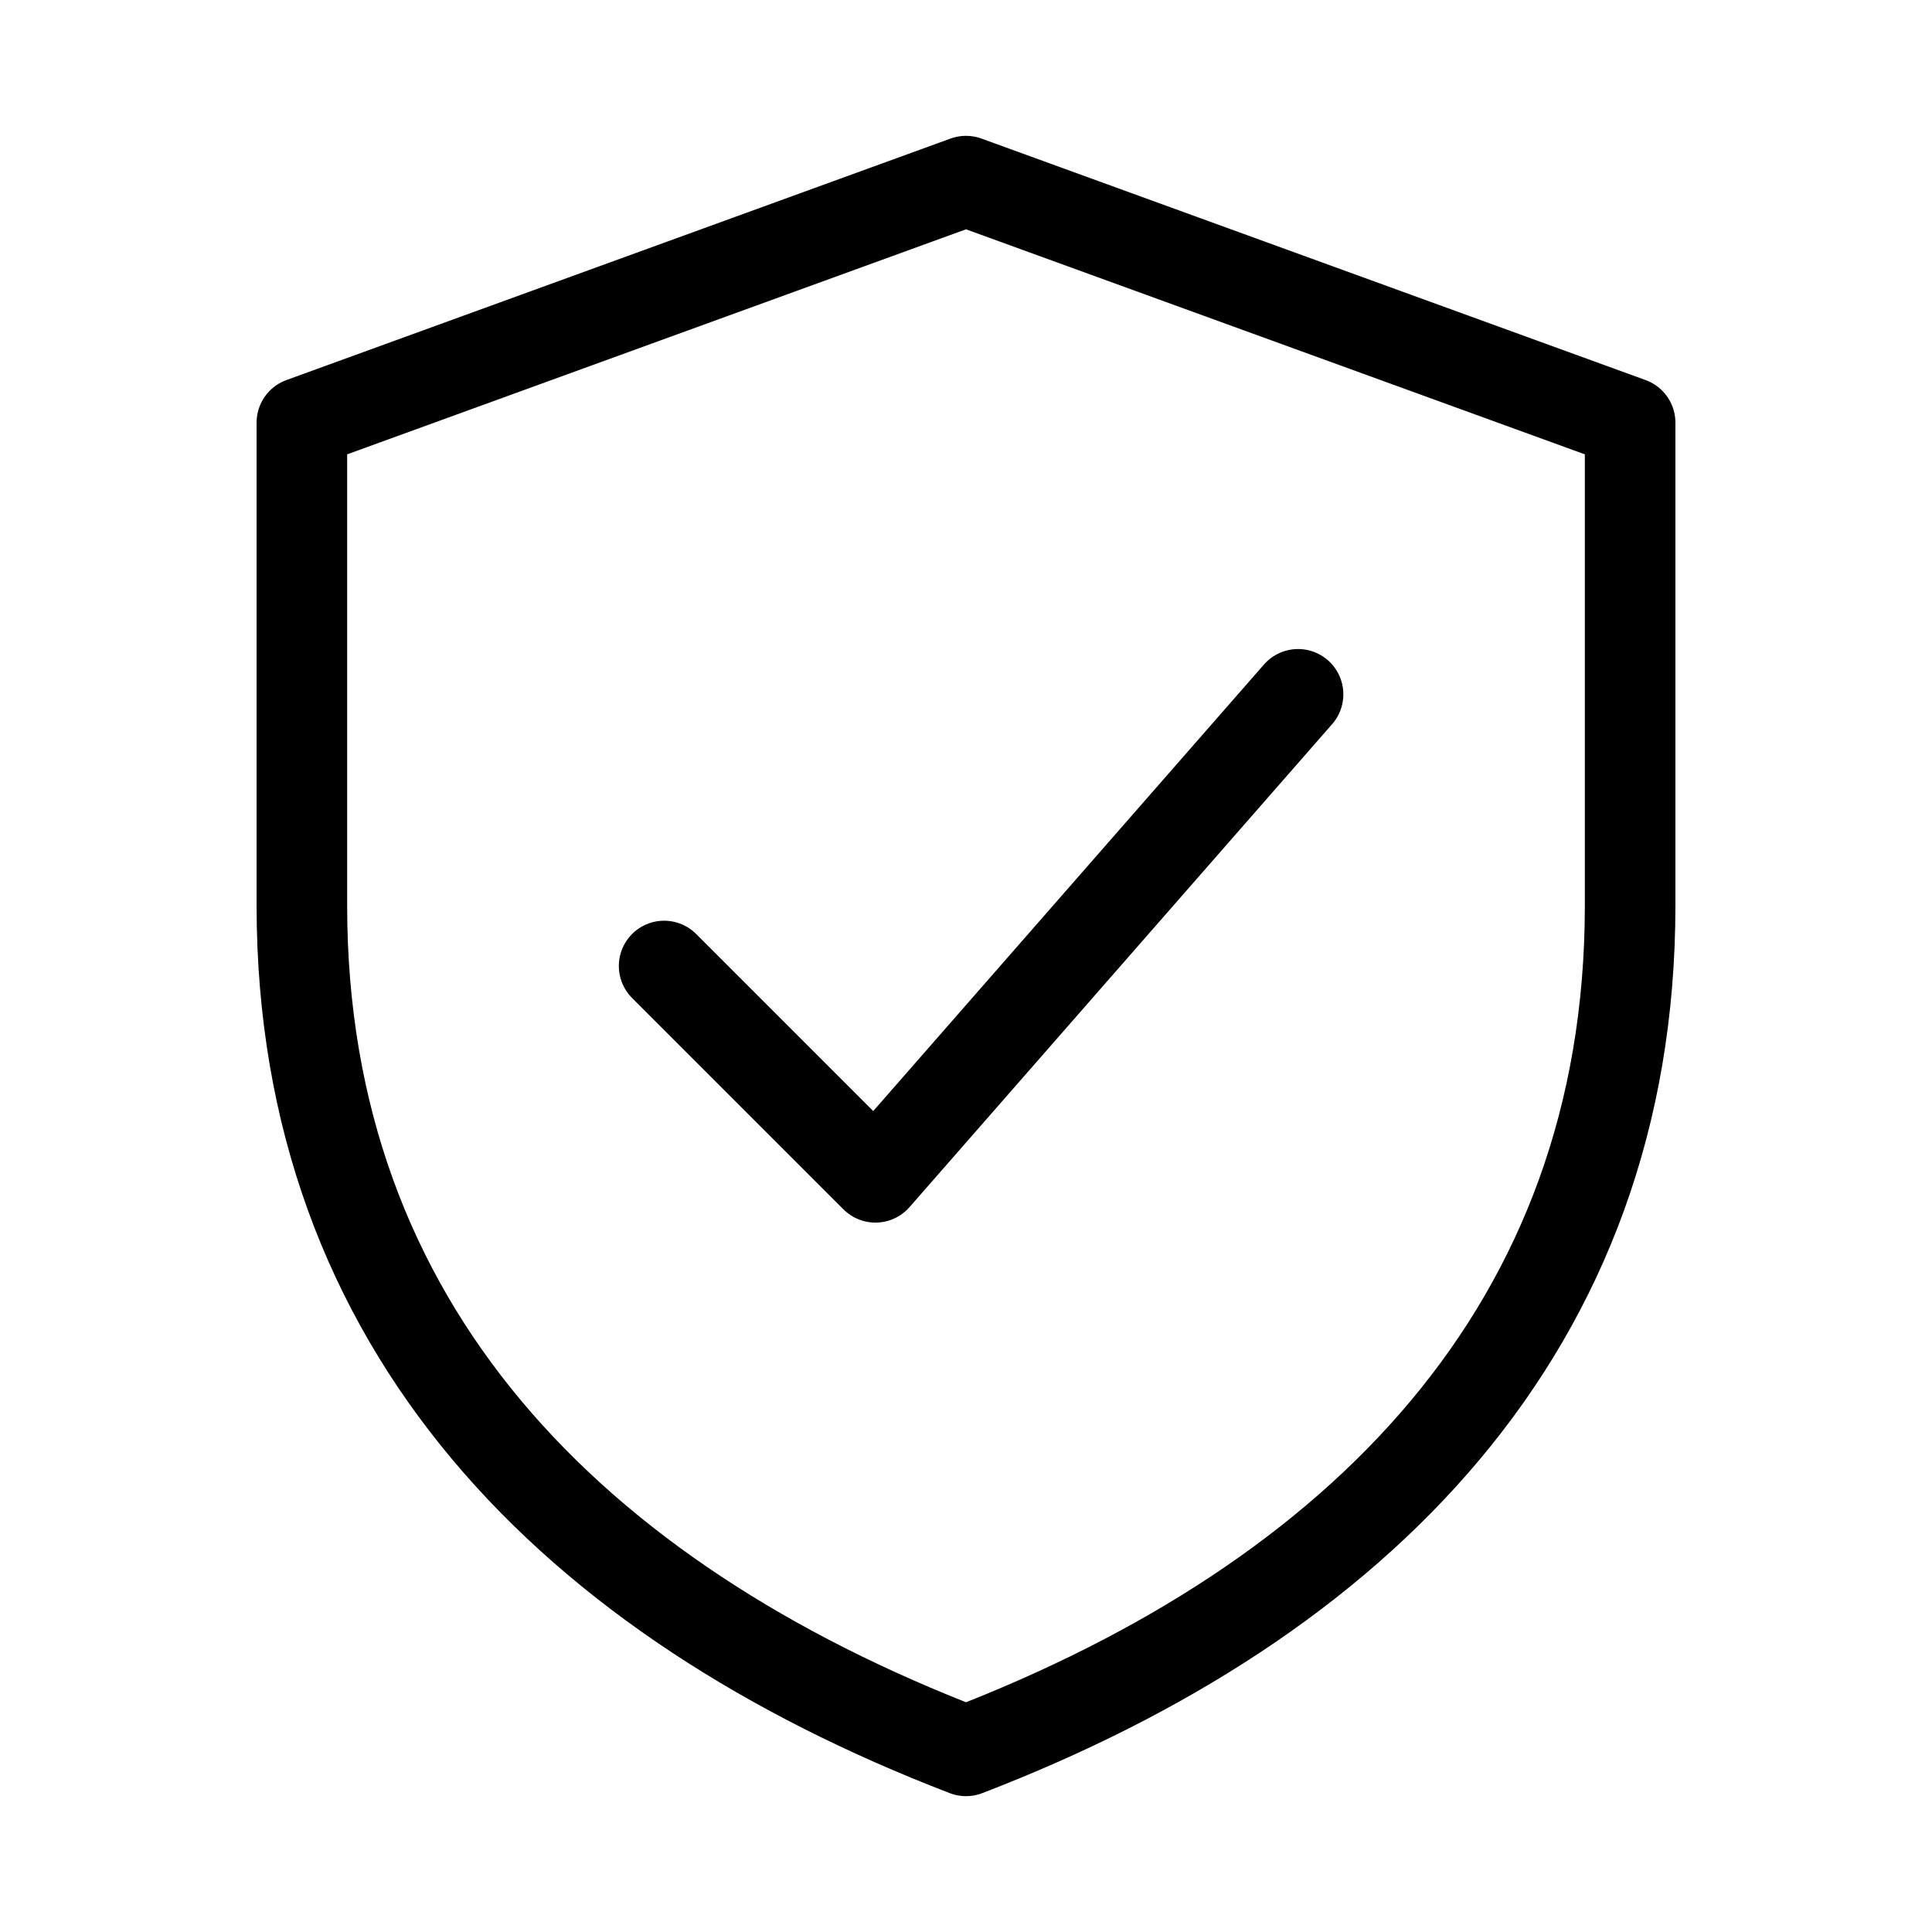
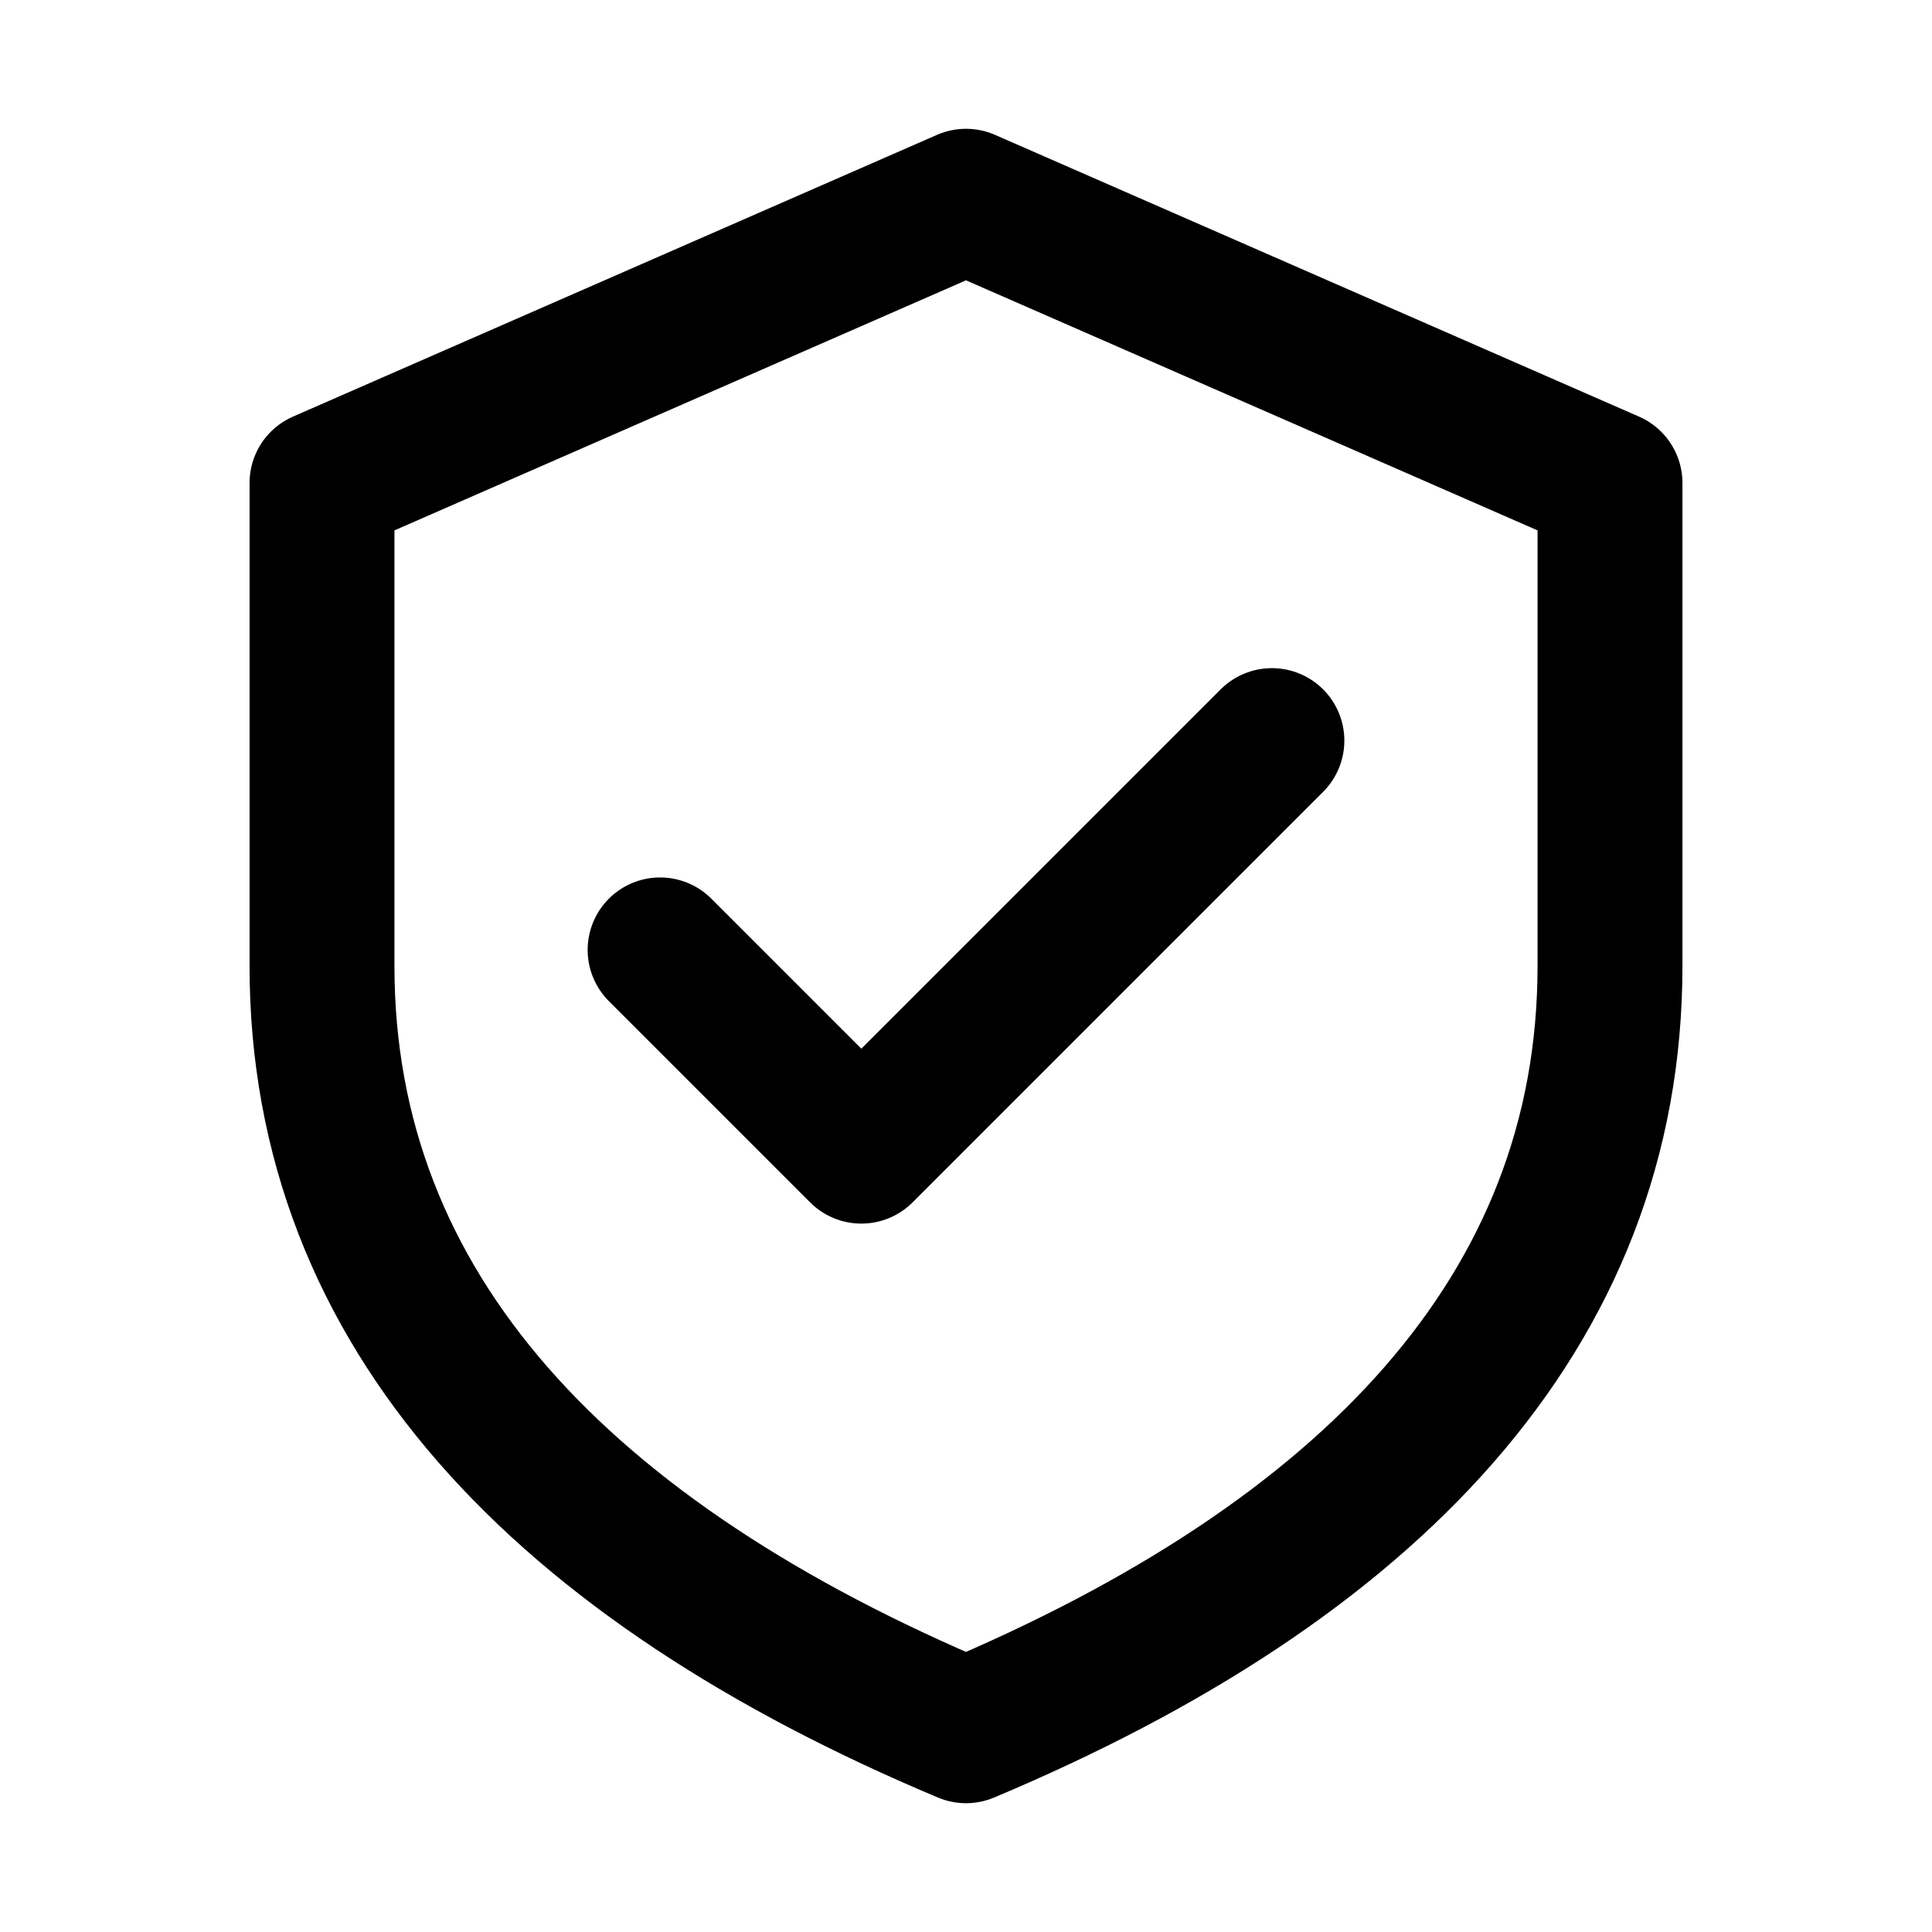
- <svg xmlns="http://www.w3.org/2000/svg" width="64" height="64" viewBox="0 0 64 64" fill="none" stroke="currentColor" stroke-width="3" stroke-linecap="round" stroke-linejoin="round">
-   <path d="M32 6l22 8v16c0 14-9 23-22 28C19 53 10 44 10 30V14l22-8z" />
-   <path d="M22 32l7 7 14-16" />
+ <svg xmlns="http://www.w3.org/2000/svg" width="24" height="24" viewBox="0 0 24 24" fill="none" stroke="currentColor" stroke-width="1.8" stroke-linecap="round" stroke-linejoin="round">
+   <path d="M12 2.5 20 6v6c0 4.3-3 7.4-8 9.5C7 19.4 4 16.3 4 12V6l8-3.5Z" />
+   <path d="m8.2 11.8 2.5 2.5 5.1-5.1" />
</svg>
